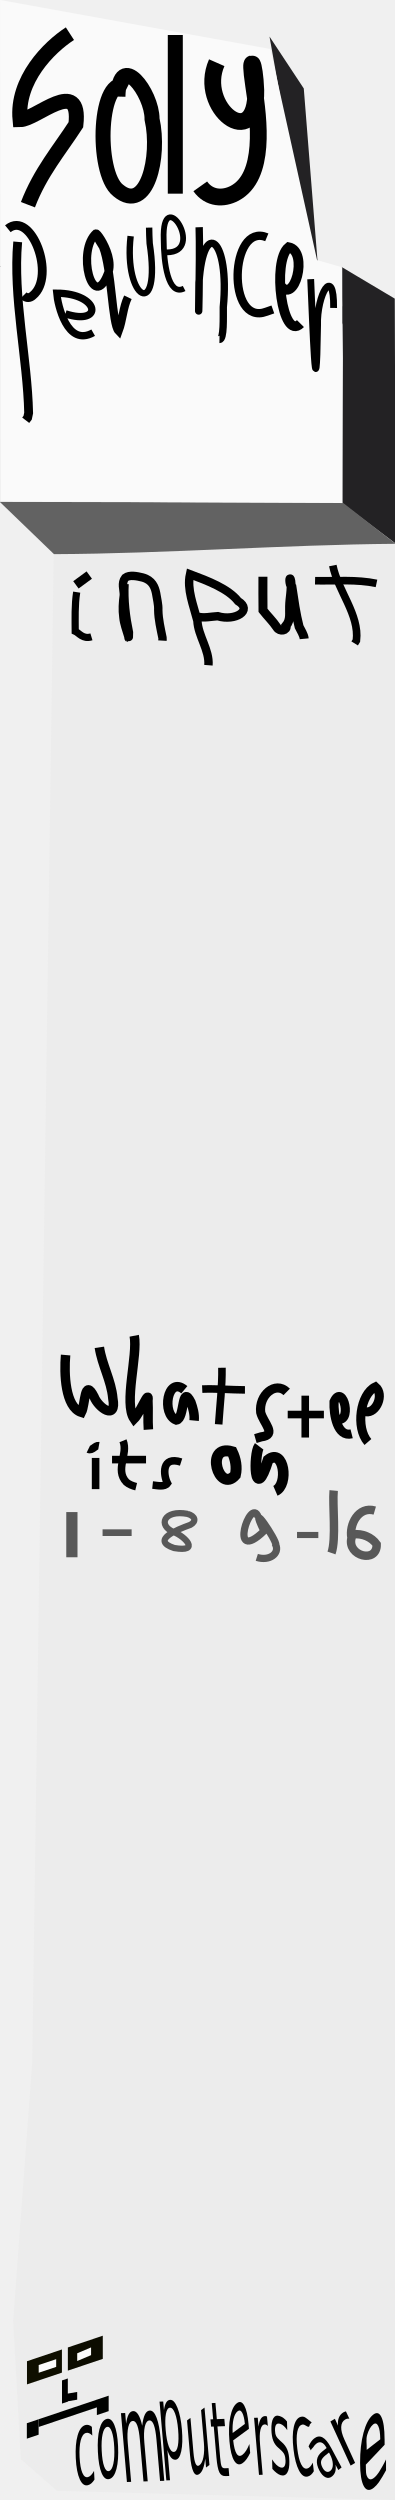
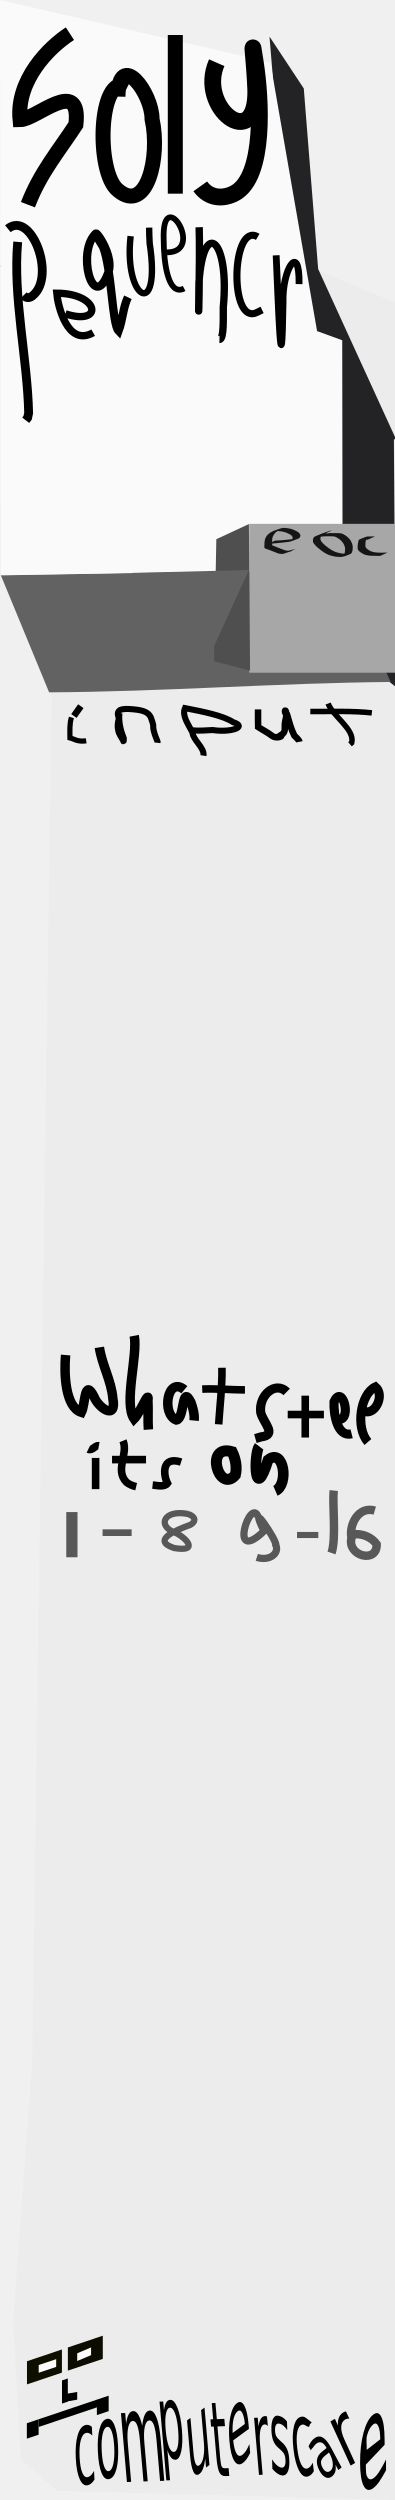
<svg xmlns="http://www.w3.org/2000/svg" width="60" height="380" viewBox="0 0 15.875 100.542" version="1.1" id="svg8" style="enable-background:new">
  <defs id="defs2" />
  <g id="layer1" transform="translate(0,-196.4583)" style="display:none">
    <path style="opacity:1;vector-effect:none;fill:#f0f0f0;fill-opacity:1;fill-rule:evenodd;stroke:none;stroke-width:0.486;stroke-linecap:butt;stroke-linejoin:round;stroke-miterlimit:4;stroke-dasharray:none;stroke-dashoffset:0;stroke-opacity:1;paint-order:normal" d="M 0,196.458 H 23.812 V 297 H 0 Z" id="rect817" />
    <text xml:space="preserve" style="font-style:normal;font-weight:normal;font-size:10.583px;line-height:1.25;font-family:sans-serif;letter-spacing:0px;word-spacing:0px;fill:#000000;fill-opacity:1;stroke:none;stroke-width:0.265" x="8.215" y="295.577" id="text1490" transform="rotate(1.446883)">
      <tspan id="tspan1488" x="8.215" y="295.577" style="font-style:normal;font-variant:normal;font-weight:normal;font-stretch:normal;font-size:2.822px;font-family:sans-serif;-inkscape-font-specification:'sans-serif, Normal';font-variant-ligatures:normal;font-variant-caps:normal;font-variant-numeric:normal;font-feature-settings:normal;text-align:start;writing-mode:lr-tb;text-anchor:start;stroke-width:0.265">computerscare</tspan>
    </text>
    <text transform="rotate(-5.998983)" id="text1494" y="288.031" x="-28.71" style="font-style:normal;font-weight:normal;font-size:10.583px;line-height:1.25;font-family:sans-serif;letter-spacing:0px;word-spacing:0px;fill:#000000;fill-opacity:1;stroke:none;stroke-width:0.265" xml:space="preserve">
      <tspan style="font-style:normal;font-variant:normal;font-weight:normal;font-stretch:normal;font-size:2.822px;font-family:sans-serif;-inkscape-font-specification:'sans-serif, Normal';font-variant-ligatures:normal;font-variant-caps:normal;font-variant-numeric:normal;font-feature-settings:normal;text-align:start;writing-mode:lr-tb;text-anchor:start;stroke-width:0.265" y="288.031" x="-28.71" id="tspan1492">trg</tspan>
    </text>
    <text xml:space="preserve" style="font-style:normal;font-weight:normal;font-size:10.583px;line-height:1.25;font-family:sans-serif;letter-spacing:0px;word-spacing:0px;fill:#000000;fill-opacity:1;stroke:none;stroke-width:0.265" x="20.712" y="288.872" id="text1498" transform="rotate(1.971473)">
      <tspan id="tspan1496" x="20.712" y="288.872" style="font-style:normal;font-variant:normal;font-weight:normal;font-stretch:normal;font-size:2.822px;font-family:sans-serif;-inkscape-font-specification:'sans-serif, Normal';font-variant-ligatures:normal;font-variant-caps:normal;font-variant-numeric:normal;font-feature-settings:normal;text-align:start;writing-mode:lr-tb;text-anchor:start;stroke-width:0.265">in</tspan>
    </text>
    <text transform="rotate(0.4974611)" id="text1521" y="289.162" x="20.315" style="font-style:normal;font-weight:normal;font-size:10.583px;line-height:1.25;font-family:sans-serif;letter-spacing:0px;word-spacing:0px;fill:#000000;fill-opacity:1;stroke:none;stroke-width:0.265" xml:space="preserve">
      <tspan style="font-style:normal;font-variant:normal;font-weight:normal;font-stretch:normal;font-size:3.175px;font-family:sans-serif;-inkscape-font-specification:'sans-serif, Normal';font-variant-ligatures:normal;font-variant-caps:normal;font-variant-numeric:normal;font-feature-settings:normal;text-align:start;writing-mode:lr-tb;text-anchor:start;stroke-width:0.265" y="289.162" x="20.315" id="tspan1519">clr</tspan>
    </text>
    <text transform="matrix(1.013934,-0.02825079,0.06854811,0.9843481,0,0)" id="text1645" y="204.612" x="-10.296" style="font-style:normal;font-weight:normal;font-size:10.747px;line-height:1.25;font-family:sans-serif;letter-spacing:0px;word-spacing:0px;fill:#000000;fill-opacity:1;stroke:none;stroke-width:0.269" xml:space="preserve">
      <tspan style="font-style:normal;font-variant:normal;font-weight:normal;font-stretch:normal;font-size:5.015px;font-family:sans-serif;-inkscape-font-specification:'sans-serif, Normal';font-variant-ligatures:normal;font-variant-caps:normal;font-variant-numeric:normal;font-feature-settings:normal;text-align:start;writing-mode:lr-tb;text-anchor:start;stroke-width:0.269" y="204.612" x="-10.296" id="tspan1643">debug</tspan>
    </text>
  </g>
  <g id="layer3" />
  <g style="display:inline" transform="translate(0,-196.4583)" id="g1669">
    <path id="path1647" d="m 8.879,205.723 -7.386,-7.678 0.739,15.653 -0.937,65.715 -0.766,10.381 0.309,5.569 1.454,1.271 13.594,0.371 0.012,-88.381 z" style="opacity:1;vector-effect:none;fill:#ececec;fill-opacity:1;fill-rule:evenodd;stroke:none;stroke-width:0.263;stroke-linecap:butt;stroke-linejoin:round;stroke-miterlimit:4;stroke-dasharray:none;stroke-dashoffset:0;stroke-opacity:1;paint-order:normal" />
    <g aria-label="computerscare" transform="matrix(0.579664,-0.0209809,0.1282795,1.487039,-39.63278,-143.1068)" style="font-style:normal;font-weight:normal;font-size:10.583px;line-height:1.25;font-family:sans-serif;letter-spacing:0px;word-spacing:0px;fill:#000000;fill-opacity:1;stroke:none;stroke-width:0.265" id="text1651">
      <path d="m 9.656,294.118 -0.022,0.237 q -0.103,-0.049 -0.21,-0.067 -0.106,-0.02 -0.217,-0.009 -0.249,0.024 -0.401,0.194 -0.152,0.169 -0.179,0.451 -0.027,0.283 0.096,0.427 0.123,0.143 0.372,0.119 0.111,-0.011 0.222,-0.05 0.113,-0.041 0.227,-0.11 l -0.022,0.234 q -0.112,0.06 -0.23,0.096 -0.116,0.036 -0.246,0.048 -0.352,0.034 -0.538,-0.166 -0.186,-0.199 -0.151,-0.572 0.036,-0.378 0.265,-0.614 0.23,-0.236 0.595,-0.271 0.118,-0.011 0.228,0.003 0.11,0.013 0.211,0.051 z" style="font-style:normal;font-variant:normal;font-weight:normal;font-stretch:normal;font-size:2.822px;font-family:sans-serif;-inkscape-font-specification:'sans-serif, Normal';font-variant-ligatures:normal;font-variant-caps:normal;font-variant-numeric:normal;font-feature-settings:normal;text-align:start;writing-mode:lr-tb;text-anchor:start;stroke-width:0.265" id="path1701" />
      <path d="m 10.696,294.137 q -0.206,0.02 -0.341,0.191 -0.135,0.17 -0.161,0.447 -0.026,0.277 0.077,0.426 0.105,0.147 0.312,0.127 0.204,-0.019 0.339,-0.191 0.135,-0.171 0.161,-0.447 0.026,-0.274 -0.078,-0.423 -0.104,-0.15 -0.309,-0.13 z m 0.02,-0.215 q 0.334,-0.032 0.504,0.165 0.17,0.197 0.134,0.577 -0.036,0.379 -0.247,0.614 -0.211,0.233 -0.545,0.265 -0.335,0.032 -0.505,-0.165 -0.169,-0.198 -0.133,-0.577 0.036,-0.38 0.246,-0.613 0.211,-0.233 0.546,-0.265 z" style="font-style:normal;font-variant:normal;font-weight:normal;font-stretch:normal;font-size:2.822px;font-family:sans-serif;-inkscape-font-specification:'sans-serif, Normal';font-variant-ligatures:normal;font-variant-caps:normal;font-variant-numeric:normal;font-feature-settings:normal;text-align:start;writing-mode:lr-tb;text-anchor:start;stroke-width:0.265" id="path1703" />
      <path d="m 13.144,294.139 q 0.109,-0.206 0.261,-0.304 0.152,-0.098 0.358,-0.098 0.277,3.4e-4 0.428,0.205 0.151,0.203 0.151,0.579 l 0.001,1.124 -0.293,-3.3e-4 -0.001,-1.114 q -3.15e-4,-0.268 -0.091,-0.397 -0.09,-0.13 -0.276,-0.13 -0.227,-2.7e-4 -0.358,0.157 -0.131,0.158 -0.131,0.43 l 0.001,1.052 -0.293,-3.4e-4 -0.001,-1.114 q -3.17e-4,-0.269 -0.091,-0.397 -0.09,-0.13 -0.279,-0.13 -0.223,-2.8e-4 -0.355,0.159 -0.131,0.158 -0.131,0.429 l 0.001,1.052 -0.293,-3.3e-4 -0.002,-1.862 0.293,3.4e-4 3.42e-4,0.289 q 0.1,-0.171 0.239,-0.252 0.139,-0.081 0.331,-0.081 0.193,2.3e-4 0.328,0.103 0.136,0.103 0.202,0.299 z" style="font-style:normal;font-variant:normal;font-weight:normal;font-stretch:normal;font-size:2.822px;font-family:sans-serif;-inkscape-font-specification:'sans-serif, Normal';font-variant-ligatures:normal;font-variant-caps:normal;font-variant-numeric:normal;font-feature-settings:normal;text-align:start;writing-mode:lr-tb;text-anchor:start;stroke-width:0.312" id="path1705" />
      <path d="m 14.743,294.817 v 0.819 h -0.255 v -2.13 h 0.255 v 0.234 q 0.08,-0.138 0.201,-0.204 0.123,-0.068 0.292,-0.068 0.281,0 0.456,0.223 0.176,0.223 0.176,0.587 0,0.364 -0.176,0.587 -0.175,0.223 -0.456,0.223 -0.169,0 -0.292,-0.066 -0.121,-0.068 -0.201,-0.205 z m 0.863,-0.539 q 0,-0.28 -0.116,-0.438 -0.114,-0.16 -0.316,-0.16 -0.201,0 -0.317,0.16 -0.114,0.158 -0.114,0.438 0,0.28 0.114,0.44 0.116,0.158 0.317,0.158 0.201,0 0.316,-0.158 0.116,-0.16 0.116,-0.44 z" style="font-style:normal;font-variant:normal;font-weight:normal;font-stretch:normal;font-size:2.822px;font-family:sans-serif;-inkscape-font-specification:'sans-serif, Normal';font-variant-ligatures:normal;font-variant-caps:normal;font-variant-numeric:normal;font-feature-settings:normal;text-align:start;writing-mode:lr-tb;text-anchor:start;stroke-width:0.265" id="path1707" />
      <path d="m 16.277,294.98 -1.52e-4,-0.94 0.252,-0.065 1.5e-4,0.931 q 3.6e-5,0.221 0.085,0.31 0.085,0.088 0.255,0.044 0.204,-0.052 0.322,-0.214 0.119,-0.162 0.119,-0.39 l -1.43e-4,-0.881 0.252,-0.065 2.51e-4,1.553 -0.252,0.065 -3.9e-5,-0.239 q -0.092,0.165 -0.214,0.265 -0.12,0.099 -0.281,0.14 -0.264,0.068 -0.401,-0.064 -0.137,-0.131 -0.137,-0.452 z" style="font-style:normal;font-variant:normal;font-weight:normal;font-stretch:normal;font-size:2.822px;font-family:sans-serif;-inkscape-font-specification:'sans-serif, Normal';font-variant-ligatures:normal;font-variant-caps:normal;font-variant-numeric:normal;font-feature-settings:normal;text-align:start;writing-mode:lr-tb;text-anchor:start;stroke-width:0.265" id="path1709" />
      <path d="m 18.345,293.596 v 0.438 h 0.522 v 0.197 h -0.522 v 0.838 q 0,0.189 0.051,0.243 0.052,0.054 0.211,0.054 h 0.26 v 0.212 H 18.607 q -0.294,0 -0.405,-0.109 -0.112,-0.11 -0.112,-0.4 V 294.231 H 17.904 v -0.197 h 0.186 v -0.438 z" style="font-style:normal;font-variant:normal;font-weight:normal;font-stretch:normal;font-size:2.822px;font-family:sans-serif;-inkscape-font-specification:'sans-serif, Normal';font-variant-ligatures:normal;font-variant-caps:normal;font-variant-numeric:normal;font-feature-settings:normal;text-align:start;writing-mode:lr-tb;text-anchor:start;stroke-width:0.265" id="path1711" />
      <path d="m 20.508,294.201 2.1e-5,0.125 -1.158,0.297 q 0.016,0.259 0.156,0.362 0.141,0.101 0.392,0.037 0.145,-0.038 0.281,-0.108 0.137,-0.071 0.271,-0.178 l 4e-5,0.241 q -0.136,0.093 -0.278,0.16 -0.142,0.067 -0.289,0.104 -0.367,0.094 -0.582,-0.067 -0.214,-0.162 -0.214,-0.531 -6.1e-5,-0.381 0.203,-0.657 0.204,-0.277 0.549,-0.365 0.309,-0.079 0.489,0.077 0.181,0.155 0.181,0.502 z m -0.252,-0.01 q -0.003,-0.209 -0.116,-0.304 -0.112,-0.096 -0.299,-0.048 -0.211,0.054 -0.338,0.207 -0.126,0.153 -0.145,0.377 z" style="font-style:normal;font-variant:normal;font-weight:normal;font-stretch:normal;font-size:2.822px;font-family:sans-serif;-inkscape-font-specification:'sans-serif, Normal';font-variant-ligatures:normal;font-variant-caps:normal;font-variant-numeric:normal;font-feature-settings:normal;text-align:start;writing-mode:lr-tb;text-anchor:start;stroke-width:0.265" id="path1713" />
      <path d="m 21.833,294.271 q -0.043,-0.025 -0.094,-0.036 -0.05,-0.012 -0.11,-0.012 -0.215,0 -0.331,0.141 -0.114,0.139 -0.114,0.401 v 0.813 h -0.255 v -1.543 h 0.255 v 0.24 q 0.08,-0.141 0.208,-0.208 0.128,-0.069 0.311,-0.069 0.026,0 0.058,0.004 0.032,0.003 0.07,0.01 z" style="font-style:normal;font-variant:normal;font-weight:normal;font-stretch:normal;font-size:2.822px;font-family:sans-serif;-inkscape-font-specification:'sans-serif, Normal';font-variant-ligatures:normal;font-variant-caps:normal;font-variant-numeric:normal;font-feature-settings:normal;text-align:start;writing-mode:lr-tb;text-anchor:start;stroke-width:0.265" id="path1715" />
      <path d="m 23.185,294.163 -0.035,0.237 q -0.098,-0.07 -0.209,-0.114 -0.111,-0.044 -0.233,-0.062 -0.187,-0.028 -0.289,0.016 -0.101,0.044 -0.118,0.158 -0.013,0.087 0.047,0.148 0.06,0.059 0.255,0.134 l 0.083,0.032 q 0.259,0.097 0.355,0.218 0.098,0.12 0.07,0.307 -0.031,0.213 -0.219,0.312 -0.186,0.099 -0.48,0.056 -0.123,-0.018 -0.253,-0.062 -0.129,-0.043 -0.269,-0.112 l 0.038,-0.259 q 0.128,0.093 0.258,0.149 0.13,0.055 0.262,0.075 0.177,0.026 0.281,-0.02 0.104,-0.047 0.121,-0.158 0.015,-0.102 -0.046,-0.167 -0.06,-0.065 -0.286,-0.149 l -0.084,-0.033 q -0.226,-0.083 -0.315,-0.199 -0.089,-0.117 -0.063,-0.295 0.032,-0.215 0.202,-0.31 0.17,-0.095 0.451,-0.053 0.139,0.02 0.259,0.059 0.12,0.038 0.217,0.095 z" style="font-style:normal;font-variant:normal;font-weight:normal;font-stretch:normal;font-size:2.822px;font-family:sans-serif;-inkscape-font-specification:'sans-serif, Normal';font-variant-ligatures:normal;font-variant-caps:normal;font-variant-numeric:normal;font-feature-settings:normal;text-align:start;writing-mode:lr-tb;text-anchor:start;stroke-width:0.265" id="path1717" />
      <path d="m 24.749,294.265 c -0.086,0.16 -0.311,-0.032 -0.546,0.002 -0.164,0.014 -0.287,0.076 -0.369,0.188 -0.082,0.111 -0.115,0.26 -0.1,0.448 0.016,0.188 0.073,0.33 0.172,0.427 0.099,0.096 0.231,0.137 0.395,0.124 0.073,-0.006 0.145,-0.022 0.215,-0.047 0.071,-0.026 0.14,-0.062 0.208,-0.107 l 0.019,0.233 c -0.068,0.039 -0.139,0.07 -0.214,0.092 -0.074,0.023 -0.153,0.038 -0.238,0.045 -0.232,0.019 -0.422,-0.038 -0.57,-0.173 -0.148,-0.134 -0.233,-0.325 -0.253,-0.572 -0.021,-0.251 0.032,-0.454 0.157,-0.609 0.126,-0.155 0.309,-0.243 0.549,-0.263 0.078,-0.007 0.154,-0.005 0.23,0.006 0.075,0.009 0.412,0.131 0.484,0.157 z" style="font-style:normal;font-variant:normal;font-weight:normal;font-stretch:normal;font-size:2.822px;font-family:sans-serif;-inkscape-font-specification:'sans-serif, Normal';font-variant-ligatures:normal;font-variant-caps:normal;font-variant-numeric:normal;font-feature-settings:normal;text-align:start;writing-mode:lr-tb;text-anchor:start;stroke-width:0.265" id="path1719" />
      <path d="m 25.665,295.109 c -0.194,0.054 -0.312,0.106 -0.354,0.156 -0.042,0.05 -0.024,0.11 0.055,0.18 0.063,0.056 0.141,0.093 0.234,0.11 0.093,0.017 0.188,0.012 0.285,-0.015 0.133,-0.037 0.205,-0.098 0.216,-0.181 0.011,-0.085 -0.041,-0.178 -0.157,-0.281 l -0.039,-0.035 z m 0.406,-0.198 0.615,0.547 -0.24,0.067 -0.164,-0.145 c 0.011,0.073 -0.009,0.136 -0.06,0.186 -0.051,0.05 -0.136,0.092 -0.254,0.125 -0.15,0.042 -0.3,0.048 -0.45,0.017 -0.15,-0.031 -0.277,-0.092 -0.381,-0.185 -0.121,-0.108 -0.158,-0.204 -0.11,-0.29 0.049,-0.086 0.183,-0.159 0.401,-0.219 l 0.337,-0.094 -0.017,-0.015 c -0.081,-0.072 -0.181,-0.118 -0.298,-0.137 -0.117,-0.02 -0.241,-0.011 -0.373,0.025 -0.083,0.024 -0.158,0.052 -0.222,0.088 -0.065,0.035 -0.149,0.041 -0.192,0.088 l -0.134,-0.111 c 0.063,-0.047 0.13,-0.087 0.2,-0.121 0.07,-0.035 0.144,-0.062 0.222,-0.084 0.212,-0.059 0.41,-0.067 0.595,-0.024 0.185,0.043 0.36,0.137 0.524,0.283 z" style="font-style:normal;font-variant:normal;font-weight:normal;font-stretch:normal;font-size:2.822px;font-family:sans-serif;-inkscape-font-specification:'sans-serif, Normal';font-variant-ligatures:normal;font-variant-caps:normal;font-variant-numeric:normal;font-feature-settings:normal;text-align:start;writing-mode:lr-tb;text-anchor:start;stroke-width:0.233" id="path1721" />
      <path d="m 27.515,294.153 q -0.073,-0.008 -0.146,-0.003 -0.072,0.003 -0.15,0.02 -0.274,0.057 -0.318,0.198 -0.043,0.139 0.149,0.344 l 0.598,0.637 -0.326,0.068 -1.136,-1.209 0.326,-0.068 0.176,0.188 q -0.002,-0.131 0.112,-0.218 0.113,-0.088 0.346,-0.137 0.033,-0.007 0.077,-0.012 0.043,-0.006 0.097,-0.011 z" style="font-style:normal;font-variant:normal;font-weight:normal;font-stretch:normal;font-size:2.822px;font-family:sans-serif;-inkscape-font-specification:'sans-serif, Normal';font-variant-ligatures:normal;font-variant-caps:normal;font-variant-numeric:normal;font-feature-settings:normal;text-align:start;writing-mode:lr-tb;text-anchor:start;stroke-width:0.289" id="path1723" />
      <path d="m 29.83,294.737 -0.033,0.152 -1.418,0.517 c -0.032,0.209 -0.062,0.259 0.033,0.337 0.096,0.077 0.251,0.085 0.464,0.024 0.124,-0.035 0.246,-0.084 0.368,-0.146 0.123,-0.063 0.436,-0.245 0.563,-0.336 l -0.063,0.293 c -0.125,0.08 -0.44,0.255 -0.567,0.315 -0.127,0.059 -0.252,0.107 -0.377,0.142 -0.312,0.089 -0.541,0.073 -0.687,-0.05 -0.144,-0.123 -0.184,-0.334 -0.12,-0.633 0.066,-0.309 0.205,-0.578 0.416,-0.808 0.213,-0.232 0.466,-0.389 0.76,-0.473 0.263,-0.075 0.454,-0.053 0.571,0.067 0.119,0.119 0.148,0.319 0.088,0.599 z m -0.302,9.4e-4 c 0.034,-0.169 0.014,-0.29 -0.062,-0.363 -0.074,-0.074 -0.19,-0.088 -0.349,-0.043 -0.179,0.052 -0.334,0.141 -0.463,0.27 -0.128,0.128 -0.073,0.225 -0.127,0.407 z" style="font-style:normal;font-variant:normal;font-weight:normal;font-stretch:normal;font-size:2.822px;font-family:sans-serif;-inkscape-font-specification:'sans-serif, Normal';font-variant-ligatures:normal;font-variant-caps:normal;font-variant-numeric:normal;font-feature-settings:normal;text-align:start;writing-mode:lr-tb;text-anchor:start;stroke-width:0.319" id="path1725" />
    </g>
    <g id="g9547" transform="matrix(0.08836158,-0.05917659,0,0.2331169,0.1167411,292.0596)">
      <g style="display:inline" id="layer4" />
      <path id="rect5872" d="M 10.961,0.034 26.865,2.043 V 6.038 L 10.961,4.03 Z" style="opacity:1;fill:#0f0f00;fill-opacity:1;stroke:#000000;stroke-width:0;stroke-miterlimit:4;stroke-dasharray:none;stroke-opacity:1" />
      <path id="rect5874" d="m 16.294,2.046 7.952,1.004 v 1.332 l -7.952,-1.004 z" style="opacity:1;fill:#ffffff;fill-opacity:0.986;stroke:#000000;stroke-width:0;stroke-miterlimit:4;stroke-dasharray:none;stroke-opacity:1" />
      <path id="rect5878" d="M 45.462,4.391 29.562,2.383 v 3.996 l 15.9,2.008 z" style="opacity:1;fill:#0c0c00;fill-opacity:1;stroke:#000000;stroke-width:0;stroke-miterlimit:4;stroke-dasharray:none;stroke-opacity:1" />
      <path id="rect5880" d="M 40.129,5.057 33.818,4.469 v 1.332 l 6.311,0.588 z" style="opacity:1;fill:#ffffff;fill-opacity:0.986;stroke:#000000;stroke-width:0;stroke-miterlimit:4;stroke-dasharray:none;stroke-opacity:1" />
      <path id="rect5882" d="m 26.897,7.391 2.651,0.335 v 3.996 l -2.651,-0.335 z" style="opacity:1;fill:#000000;fill-opacity:1;stroke:#000000;stroke-width:0;stroke-miterlimit:4;stroke-dasharray:none;stroke-opacity:1" />
      <path id="rect5884" d="m 28.675,10.168 5.133,0.969 v 1.332 L 28.675,11.5 Z" style="opacity:1;fill:#000000;fill-opacity:1;stroke:#000000;stroke-width:0;stroke-miterlimit:4;stroke-dasharray:none;stroke-opacity:1" />
      <path id="rect5886" d="m 10.896,10.714 5.366,0.678 v 2.664 l -5.366,-0.678 z" style="opacity:1;fill:#000200;fill-opacity:1;stroke:#000000;stroke-width:0;stroke-miterlimit:4;stroke-dasharray:none;stroke-opacity:1" />
      <path id="rect5888" d="m 42.769,14.739 5.366,0.678 v 2.664 l -5.366,-0.678 z" style="opacity:1;fill:#000200;fill-opacity:1;stroke:#000000;stroke-width:0;stroke-miterlimit:4;stroke-dasharray:none;stroke-opacity:1" />
      <path id="rect5890" d="m 16.262,11.392 26.571,3.356 v 1.332 L 16.262,12.723 Z" style="opacity:1;fill:#000200;fill-opacity:1;stroke:#000000;stroke-width:0;stroke-miterlimit:4;stroke-dasharray:none;stroke-opacity:1" />
    </g>
-     <path style="fill:#232224;fill-opacity:1;stroke:none;stroke-width:0.454;stroke-linecap:butt;stroke-linejoin:round;stroke-miterlimit:4;stroke-dasharray:none;stroke-opacity:1" d="m 15.876,208.468 -2.141,-1.275 0.057,3.669 -0.039,5.833 2.158,1.624 z" id="path890" />
-     <path style="fill:#626262;fill-opacity:1;stroke:none;stroke-width:0.533;stroke-linecap:butt;stroke-linejoin:round;stroke-miterlimit:4;stroke-dasharray:none;stroke-opacity:1" d="m 2.173,218.746 -2.182,-2.104 13.794,0.031 2.126,1.655 c -4.541,0.038 -9.197,0.396 -13.739,0.417 z" id="path892" />
+     <path style="fill:#232224;fill-opacity:1;stroke:none;stroke-width:0.471;stroke-linecap:butt;stroke-linejoin:round;stroke-miterlimit:4;stroke-dasharray:none;stroke-opacity:1" d="m 15.84,214.025 -2.304,-1.275 0.061,3.669 -0.042,5.833 2.355,1.823 z" id="path890" />
+     <path style="fill:#626262;fill-opacity:1;stroke:none;stroke-width:0.533;stroke-linecap:butt;stroke-linejoin:round;stroke-miterlimit:4;stroke-dasharray:none;stroke-opacity:1" d="m 1.975,224.302 -1.948,-4.723 c 6.045,-0.056 10.074,-0.266 13.654,-0.015 l 2.032,4.321 c -4.541,0.038 -9.197,0.396 -13.739,0.417 z" id="path892" />
    <path id="path873" d="m 1.109,206.113 1.007,-0.079 4.856,0.676 -1.382,1.898 -5.585,-1.422 z" style="fill:#626262;fill-opacity:1;stroke:none;stroke-width:0.533;stroke-linecap:butt;stroke-linejoin:round;stroke-miterlimit:4;stroke-dasharray:none;stroke-opacity:1" />
-     <path id="path875" d="m 12.217,200.016 -1.379,-2.088 2.256,12.637 0.908,-1.45 -1.207,-1.839 z" style="fill:#232224;fill-opacity:1;stroke:none;stroke-width:0.454;stroke-linecap:butt;stroke-linejoin:round;stroke-miterlimit:4;stroke-dasharray:none;stroke-opacity:1" />
-     <path style="fill:#fafafa;fill-opacity:1;stroke:none;stroke-width:0.408;stroke-linejoin:round;stroke-miterlimit:4;stroke-dasharray:none;stroke-opacity:1" d="m 13.777,216.689 -13.742,-0.066 -0.033,-20.165 10.87,1.972 1.88,8.49 1.011,0.29 z" id="rect888" />
+     <path id="path875" d="m 12.217,200.016 -1.379,-2.088 1.429,17.168 3.653,-0.987 -3.125,-6.833 z" style="fill:#232224;fill-opacity:1;stroke:none;stroke-width:0.454;stroke-linecap:butt;stroke-linejoin:round;stroke-miterlimit:4;stroke-dasharray:none;stroke-opacity:1" />
+     <path style="fill:#fafafa;fill-opacity:1;stroke:none;stroke-width:0.46;stroke-linejoin:round;stroke-miterlimit:4;stroke-dasharray:none;stroke-opacity:1" d="m 13.777,219.355 -13.742,0.243 -0.033,-23.14 10.87,2.51 1.88,10.806 1.011,0.369 z" id="rect888" />
    <path style="fill:none;stroke:#000000;stroke-width:0.604;stroke-linecap:butt;stroke-linejoin:miter;stroke-miterlimit:4;stroke-dasharray:none;stroke-opacity:1" d="m 2.812,197.813 c -0.846,0.546 -2.158,1.865 -2.006,3.458 0.655,-0.004 2.468,-1.787 2.246,0.203 -0.666,1.028 -1.433,1.921 -1.929,3.217" id="path1627" />
    <path style="fill:none;stroke:#000000;stroke-width:0.604;stroke-linecap:butt;stroke-linejoin:miter;stroke-miterlimit:4;stroke-dasharray:none;stroke-opacity:1" d="m 5.134,199.937 c -1.176,-0.587 -1.307,3.469 -0.378,4.182 1.148,0.956 1.699,-1.345 1.359,-2.87 0.006,-1.061 -1.325,-2.815 -1.373,-0.906" id="path1629" />
    <path style="fill:none;stroke:#000000;stroke-width:0.604;stroke-linecap:butt;stroke-linejoin:miter;stroke-miterlimit:4;stroke-dasharray:none;stroke-opacity:1" d="m 7.05,197.865 c 0,2.127 0,4.254 0,6.381" id="path1631" />
-     <path style="fill:none;stroke:#000000;stroke-width:0.676;stroke-linecap:butt;stroke-linejoin:miter;stroke-miterlimit:4;stroke-dasharray:none;stroke-opacity:1" d="m 8.716,198.98 c -0.797,1.809 1.618,3.675 1.571,1.106 -0.043,-1.179 -0.291,-1.55 -0.088,-0.204 0.227,1.452 0.487,3.687 -0.764,4.35 -0.45,0.237 -1.021,0.227 -1.381,-0.279" id="path1633" />
+     <path style="fill:none;stroke:#000000;stroke-width:0.676;stroke-linecap:butt;stroke-linejoin:miter;stroke-miterlimit:4;stroke-dasharray:none;stroke-opacity:1" d="m 8.716,198.98 c -0.797,1.809 1.618,3.675 1.571,1.106 -0.043,-1.179 -0.225,-2.476 -0.022,-1.13 0.227,1.452 0.421,4.613 -0.83,5.276 -0.45,0.237 -1.021,0.227 -1.381,-0.279" id="path1633" />
    <path style="fill:none;stroke:#000000;stroke-width:0.355px;stroke-linecap:butt;stroke-linejoin:miter;stroke-opacity:1" d="m 0.712,206.186 c -0.198,2.211 0.393,4.706 0.44,6.88 l -0.04,0.192 -0.078,0.102" id="path1635" />
    <path style="fill:none;stroke:#000000;stroke-width:0.355px;stroke-linecap:butt;stroke-linejoin:miter;stroke-opacity:1" d="m 0.316,205.658 c 0.935,-0.762 1.953,1.904 1.006,2.684 -0.117,0.111 -0.262,0.118 -0.379,9e-5" id="path1637" />
    <path style="fill:none;stroke:#000000;stroke-width:0.296px;stroke-linecap:butt;stroke-linejoin:miter;stroke-opacity:1" d="m 2.63,209.08 c 1.542,0.498 1.39,-0.823 -0.348,-0.83 0.038,0.464 0.419,2.181 1.465,1.588" id="path1639" />
    <path style="fill:none;stroke:#000000;stroke-width:0.333px;stroke-linecap:butt;stroke-linejoin:miter;stroke-opacity:1" d="m 3.882,205.825 c -0.826,0.696 -0.15,3.242 0.456,1.642 0.381,-0.876 -1.066,-2.448 -0.194,-1.082 0.357,0.914 0.359,3.109 0.626,3.384 0.16,-0.427 0.181,-0.956 0.374,-1.355" id="path1641" />
    <path style="fill:none;stroke:#000000;stroke-width:0.257;stroke-linecap:butt;stroke-linejoin:miter;stroke-miterlimit:4;stroke-dasharray:none;stroke-opacity:1" d="m 5.254,205.955 c -0.294,2.567 1.24,3.411 0.765,0.289 l -0.015,-0.317 -0.006,-0.315" id="path1643" />
    <path style="fill:none;stroke:#000000;stroke-width:0.232;stroke-linecap:butt;stroke-linejoin:miter;stroke-miterlimit:4;stroke-dasharray:none;stroke-opacity:1" d="m 6.711,206.608 c 1.583,6.4e-4 -0.215,-2.802 -0.128,-0.511 -8.09e-5,0.911 0.173,2.297 0.822,1.963" id="path1645" />
    <path style="fill:none;stroke:#000000;stroke-width:0.296;stroke-linecap:butt;stroke-linejoin:miter;stroke-miterlimit:4;stroke-dasharray:none;stroke-opacity:1" d="m 8.01,205.596 c 0.043,1.187 -0.055,5.37 -0.008,2.228 0.18,-2.659 1.24,-1.722 0.978,0.985 -0.006,0.402 0.036,1.304 -0.154,1.301" id="path1648" />
-     <path style="fill:none;stroke:#000000;stroke-width:0.336;stroke-linecap:butt;stroke-linejoin:miter;stroke-miterlimit:4;stroke-dasharray:none;stroke-opacity:1" d="m 10.73,206.002 c -1.493,-0.617 -1.627,3.604 -0.016,2.992 l 0.259,-0.091" id="path1650" />
-     <path style="fill:none;stroke:#000000;stroke-width:0.397px;stroke-linecap:butt;stroke-linejoin:miter;stroke-opacity:1" d="m 11.252,207.896 c 0.577,0.911 1.176,-1.337 0.356,-1.494 -0.684,0.564 -0.251,3.802 0.475,3.07" id="path1654" />
-     <path style="fill:none;stroke:#000000;stroke-width:0.275;stroke-linecap:butt;stroke-linejoin:miter;stroke-miterlimit:4;stroke-dasharray:none;stroke-opacity:1" d="m 12.495,207.685 c 0.082,1.777 0.217,5.945 0.277,1.86 -0.038,-1.233 0.666,-2.463 0.645,-0.702" id="path1656" />
-     <path style="fill:none;stroke:#000000;stroke-width:0.289px;stroke-linecap:butt;stroke-linejoin:miter;stroke-opacity:1" d="m 3.084,220.272 c -0.081,0.525 -0.061,1.05 -0.059,1.575 0.156,0.068 0.304,0.328 0.652,0.223" id="path878" />
-     <path style="fill:none;stroke:#000000;stroke-width:0.666px;stroke-linecap:butt;stroke-linejoin:miter;stroke-opacity:1" d="m 3.429,219.93 c -0.072,-0.098 -0.144,-0.197 -0.216,-0.295" id="path880" />
-     <path style="fill:none;stroke:#000000;stroke-width:0.339px;stroke-linecap:butt;stroke-linejoin:miter;stroke-opacity:1" d="m 5.008,219.943 c -0.036,0.653 0.044,1.307 0.178,1.955 0.005,0.073 -0.01,0.35 -0.027,0.147 -0.073,-0.253 -0.174,-0.504 -0.196,-0.761 -0.043,-0.297 -0.022,-0.596 0.018,-0.892 0.004,-0.23 -0.112,-0.478 0.055,-0.696 0.169,-0.134 0.48,-0.066 0.692,-0.015 0.401,0.104 0.5,0.394 0.549,0.629 0.033,0.229 0.099,0.455 0.088,0.685 0.006,0.377 0.097,0.751 0.172,1.125 0.008,0.034 -0.004,0.068 -0.006,0.102" id="path882" />
-     <path style="fill:none;stroke:#000000;stroke-width:0.339px;stroke-linecap:butt;stroke-linejoin:miter;stroke-opacity:1" d="m 8.383,223.212 c 0.048,-0.61 -0.417,-1.181 -0.444,-1.79 -0.156,-0.615 -0.431,-1.265 -0.297,-1.87 0.729,0.273 1.539,0.582 1.931,1.081 0.611,0.374 -0.113,0.819 -0.818,0.606 -0.267,0.015 -0.544,0.087 -0.807,0.018" id="path884" />
-     <path style="fill:none;stroke:#000000;stroke-width:0.362px;stroke-linecap:butt;stroke-linejoin:miter;stroke-opacity:1" d="m 10.574,219.653 c 0.002,0.451 -0.005,0.901 0.003,1.352 0.18,0.23 0.404,0.447 0.559,0.682 0.112,0.19 0.426,0.124 0.368,-0.066 0.196,-0.237 0.131,-0.513 0.143,-0.772 0.004,-0.342 0.097,-0.683 0.047,-1.027 -0.049,-0.267 -0.072,0.159 0.047,0.248 0.08,0.532 0.153,1.066 0.288,1.594 0.075,0.16 0.189,0.316 0.205,0.484" id="path886" />
-     <path style="fill:none;stroke:#000000;stroke-width:0.307px;stroke-linecap:butt;stroke-linejoin:miter;stroke-opacity:1" d="m 13.385,219.202 c 0.203,1.019 1.074,1.974 0.949,3.018 l -0.071,0.115" id="path888" />
-     <path style="fill:none;stroke:#000000;stroke-width:0.307px;stroke-linecap:butt;stroke-linejoin:miter;stroke-opacity:1" d="m 12.671,219.813 c 0.824,0.016 1.675,-0.061 2.47,0.108" id="path891" />
+     <path style="fill:none;stroke:#000000;stroke-width:0.286;stroke-linecap:butt;stroke-linejoin:miter;stroke-miterlimit:4;stroke-dasharray:none;stroke-opacity:1" d="m 10.366,205.983 c -1.067,-0.625 -1.163,3.65 -0.011,3.031 l 0.185,-0.092" id="path1650" />
+     <path style="fill:none;stroke:#000000;stroke-width:0.275;stroke-linecap:butt;stroke-linejoin:miter;stroke-miterlimit:4;stroke-dasharray:none;stroke-opacity:1" d="m 11.106,206.726 c 0.082,1.777 0.217,5.945 0.277,1.86 -0.038,-1.233 0.666,-2.463 0.645,-0.702" id="path1656" />
+     <path style="fill:none;stroke:#000000;stroke-width:0.209px;stroke-linecap:butt;stroke-linejoin:miter;stroke-opacity:1" d="m 2.873,225.311 c -0.082,0.274 -0.061,0.549 -0.059,0.823 0.157,0.036 0.305,0.171 0.653,0.117" id="path878" />
+     <path style="fill:none;stroke:#000000;stroke-width:0.482px;stroke-linecap:butt;stroke-linejoin:miter;stroke-opacity:1" d="m 3.219,225.133 c -0.072,-0.051 -0.144,-0.103 -0.216,-0.154" id="path880" />
+     <path style="fill:none;stroke:#000000;stroke-width:0.245px;stroke-linecap:butt;stroke-linejoin:miter;stroke-opacity:1" d="m 4.802,225.14 c -0.036,0.341 0.044,0.683 0.179,1.022 0.005,0.038 -0.01,0.183 -0.027,0.077 -0.073,-0.132 -0.174,-0.263 -0.197,-0.398 -0.043,-0.155 -0.022,-0.311 0.018,-0.466 0.004,-0.12 -0.112,-0.25 0.055,-0.364 0.17,-0.07 0.481,-0.035 0.693,-0.008 0.402,0.054 0.501,0.206 0.55,0.329 0.033,0.12 0.1,0.238 0.089,0.358 0.006,0.197 0.097,0.393 0.173,0.588 0.008,0.018 -0.004,0.035 -0.006,0.053" id="path882" />
+     <path style="fill:none;stroke:#000000;stroke-width:0.245px;stroke-linecap:butt;stroke-linejoin:miter;stroke-opacity:1" d="m 8.183,226.848 c 0.048,-0.319 -0.417,-0.617 -0.445,-0.935 -0.157,-0.321 -0.432,-0.661 -0.298,-0.977 0.73,0.143 1.542,0.304 1.934,0.565 0.612,0.195 -0.114,0.428 -0.82,0.317 -0.267,0.008 -0.545,0.045 -0.808,0.009" id="path884" />
+     <path style="fill:none;stroke:#000000;stroke-width:0.262px;stroke-linecap:butt;stroke-linejoin:miter;stroke-opacity:1" d="m 10.378,224.988 c 0.002,0.236 -0.005,0.471 0.003,0.707 0.181,0.12 0.405,0.233 0.56,0.356 0.112,0.099 0.427,0.065 0.369,-0.034 0.196,-0.124 0.132,-0.268 0.143,-0.403 0.004,-0.179 0.097,-0.357 0.047,-0.537 -0.049,-0.14 -0.072,0.083 0.047,0.129 0.08,0.278 0.154,0.557 0.288,0.833 0.075,0.084 0.189,0.165 0.206,0.253" id="path886" />
+     <path style="fill:none;stroke:#000000;stroke-width:0.222px;stroke-linecap:butt;stroke-linejoin:miter;stroke-opacity:1" d="m 13.195,224.752 c 0.204,0.532 1.077,1.031 0.951,1.577 l -0.071,0.06" id="path888" />
+     <path style="fill:none;stroke:#000000;stroke-width:0.222px;stroke-linecap:butt;stroke-linejoin:miter;stroke-opacity:1" d="m 12.48,225.072 c 0.825,0.008 1.678,-0.032 2.475,0.056" id="path891" />
    <path style="fill:none;stroke:#000000;stroke-width:0.381px;stroke-linecap:butt;stroke-linejoin:miter;stroke-opacity:1" d="m 2.638,250.953 c -0.065,0.744 -0.022,2.093 0.636,2.307 0.162,-0.319 0.112,-1.413 0.507,-0.632 0.169,0.444 0.926,0.989 0.757,0.069 -0.063,-0.723 -0.437,-1.342 -0.542,-2.053" id="path933" />
    <path style="fill:none;stroke:#000000;stroke-width:0.381px;stroke-linecap:butt;stroke-linejoin:miter;stroke-opacity:1" d="m 5.398,250.178 c 0.152,0.781 -0.432,2.722 -0.005,3.345 0.254,-0.254 0.619,-1.236 0.556,-0.736 0.022,0.388 -0.01,0.777 0.019,1.164" id="path935" />
    <path style="fill:none;stroke:#000000;stroke-width:0.381px;stroke-linecap:butt;stroke-linejoin:miter;stroke-opacity:1" d="m 7.413,252.349 c -0.681,-0.567 -0.929,0.985 -0.32,1.218 0.346,-0.054 0.197,-1.481 0.585,-0.713 0.081,0.231 0.153,0.48 0.129,0.734" id="path937" />
    <path style="fill:none;stroke:#000000;stroke-width:0.305px;stroke-linecap:butt;stroke-linejoin:miter;stroke-opacity:1" d="m 8.926,251.465 c 0.012,0.76 -0.082,1.517 -0.132,2.276" id="path939" />
    <path style="fill:none;stroke:#000000;stroke-width:0.305px;stroke-linecap:butt;stroke-linejoin:miter;stroke-opacity:1" d="m 8.132,252.323 c 0.574,-0.023 1.146,0.03 1.719,0.033" id="path941" />
    <path style="fill:none;stroke:#000000;stroke-width:0.368px;stroke-linecap:butt;stroke-linejoin:miter;stroke-opacity:1" d="m 11.53,252.436 c -0.451,-0.446 -1.127,0.124 -1.046,0.824 0.101,0.423 0.681,0.905 0.019,0.984 -0.077,0.027 -0.154,0.048 -0.232,0.07" id="path943" />
    <path style="fill:none;stroke:#000000;stroke-width:0.305px;stroke-linecap:butt;stroke-linejoin:miter;stroke-opacity:1" d="m 12.276,252.588 c 0,0.561 0,1.121 0,1.682" id="path945" />
    <path style="fill:none;stroke:#000000;stroke-width:0.305px;stroke-linecap:butt;stroke-linejoin:miter;stroke-opacity:1" d="m 11.571,253.347 c 0.485,0 0.97,0 1.455,0" id="path947" />
    <path style="fill:none;stroke:#000000;stroke-width:0.367px;stroke-linecap:butt;stroke-linejoin:miter;stroke-opacity:1" d="m 13.484,253.507 c 0.734,0.31 0.315,-1.487 -0.051,-0.672 -0.02,0.525 0.138,1.432 0.709,1.287" id="path949" />
    <path style="fill:none;stroke:#000000;stroke-width:0.364px;stroke-linecap:butt;stroke-linejoin:miter;stroke-opacity:1" d="m 14.796,254.451 c -0.504,-0.577 -0.309,-1.925 0.303,-2.219 0.368,0.314 0.029,1.073 -0.385,1.004" id="path951" />
    <path style="fill:none;stroke:#000000;stroke-width:0.305px;stroke-linecap:butt;stroke-linejoin:miter;stroke-opacity:1" d="m 3.845,255.093 c -6e-5,0.418 9.08e-5,0.835 0,1.253" id="path953" />
    <path style="fill:none;stroke:#000000;stroke-width:0.305px;stroke-linecap:butt;stroke-linejoin:miter;stroke-opacity:1" d="m 3.551,254.742 c 0.159,0.078 0.278,-0.17 0.426,-0.144" id="path957" />
    <path style="fill:none;stroke:#000000;stroke-width:0.305px;stroke-linecap:butt;stroke-linejoin:miter;stroke-opacity:1" d="m 4.947,254.401 c 0.223,0.546 -0.34,1.161 0.135,1.665 0.104,0.088 0.246,0.146 0.394,0.182" id="path959" />
    <path style="fill:none;stroke:#000000;stroke-width:0.305px;stroke-linecap:butt;stroke-linejoin:miter;stroke-opacity:1" d="m 4.506,255.159 c 0.456,0 0.911,0 1.367,0" id="path961" />
    <path style="fill:none;stroke:#000000;stroke-width:0.305px;stroke-linecap:butt;stroke-linejoin:miter;stroke-opacity:1" d="m 7.283,255.258 c -0.796,-0.257 -0.716,0.523 -0.549,0.853 -0.114,0.161 -0.409,0.09 -0.597,0.07" id="path963" />
    <path style="fill:none;stroke:#000000;stroke-width:0.443px;stroke-linecap:butt;stroke-linejoin:miter;stroke-opacity:1" d="m 9.336,254.844 c -1.129,-0.331 -0.535,1.704 0.129,0.935 0.073,-0.314 0.011,-0.644 -0.129,-0.935 z" id="path965" />
    <path style="fill:none;stroke:#000000;stroke-width:0.429px;stroke-linecap:butt;stroke-linejoin:miter;stroke-opacity:1" d="m 10.423,254.626 c -0.218,0.286 -0.213,2.39 0.361,0.543 0.637,-0.506 0.84,1.008 0.292,1.245" id="path967" />
    <path style="fill:none;stroke:#585858;stroke-width:0.452px;stroke-linecap:butt;stroke-linejoin:miter;stroke-opacity:1" d="m 2.891,257.27 c 0,0.606 0,1.211 0,1.817" id="path969" />
    <path style="fill:none;stroke:#585858;stroke-width:0.27px;stroke-linecap:butt;stroke-linejoin:miter;stroke-opacity:1" d="m 4.125,258.097 c 0.39,-10e-6 0.779,-10e-6 1.169,0" id="path971" />
    <path style="fill:none;stroke:#585858;stroke-width:0.252;stroke-linecap:butt;stroke-linejoin:miter;stroke-miterlimit:4;stroke-dasharray:none;stroke-opacity:1" d="m 7.545,257.342 c -0.965,-0.179 -1.21,0.472 -0.552,0.734 0.446,0.168 1.08,0.821 0.009,0.639 -0.946,-0.312 0.096,-0.732 0.655,-0.933 0.244,-0.135 0.208,-0.348 -0.113,-0.44 z" id="path973" />
    <path style="fill:none;stroke:#585858;stroke-width:0.291px;stroke-linecap:butt;stroke-linejoin:miter;stroke-opacity:1" d="m 10.381,257.461 c -0.302,-0.854 -1.237,1.982 0.235,0.573 -0.685,-1.413 0.536,0.399 0.474,0.553 0.155,0.348 -0.25,0.665 -0.763,0.504" id="path977" />
    <path style="fill:none;stroke:#585858;stroke-width:0.247px;stroke-linecap:butt;stroke-linejoin:miter;stroke-opacity:1" d="m 11.945,258.192 c 0.286,0 0.571,0 0.857,0" id="path979" />
    <path style="fill:none;stroke:#585858;stroke-width:0.34px;stroke-linecap:butt;stroke-linejoin:miter;stroke-opacity:1" d="m 13.419,256.403 c -0.054,0.581 0.11,1.945 -0.087,2.512" id="path981" />
    <path style="fill:none;stroke:#585858;stroke-width:0.34px;stroke-linecap:butt;stroke-linejoin:miter;stroke-opacity:1" d="m 15.072,257.209 c -0.657,-0.192 -1.043,0.571 -0.936,1.1 -0.187,0.731 1.035,1.045 1.013,0.255 -0.203,-0.289 -0.587,-0.446 -0.946,-0.398" id="path983" />
+     <rect style="fill:#a7a7a7;fill-opacity:1;stroke:none;stroke-width:0.214;stroke-linecap:round;stroke-linejoin:bevel;stroke-miterlimit:4;stroke-dasharray:none;stroke-opacity:0.601;paint-order:stroke fill markers" id="rect1739" width="5.887" height="5.986" x="10.021" y="217.526" />
+     <path style="fill:#161414;fill-opacity:1;stroke:none;stroke-width:0.157;stroke-linecap:round;stroke-linejoin:bevel;stroke-miterlimit:4;stroke-dasharray:none;stroke-opacity:0.601;paint-order:stroke fill markers" id="path1741" d="m 11.067,218.199 c 0.111,4.6e-4 0.222,-0.013 0.333,-0.021 0.114,-0.014 0.231,-0.019 0.345,-0.035 0.008,-9.2e-4 0.119,-0.019 0.131,-0.021 0.138,-0.034 0.099,-0.026 -0.205,0.077 -0.012,0.004 0.023,-0.009 0.033,-0.014 0.031,-0.015 0.042,-0.033 0.055,-0.056 0.023,-0.048 0.004,-0.09 -0.034,-0.133 -0.055,-0.048 -0.131,-0.082 -0.206,-0.115 -0.074,-0.03 -0.157,-0.047 -0.243,-0.057 -0.069,-0.005 -0.143,-0.015 -0.21,0.003 -0.014,0.004 -0.026,0.01 -0.038,0.014 0.49,-0.184 0.238,-0.092 0.143,-0.033 -0.03,0.018 -0.039,0.027 -0.065,0.047 -0.062,0.051 -0.1,0.112 -0.131,0.172 -0.028,0.065 -0.03,0.133 -0.033,0.2 10e-4,0.045 8.77e-4,0.09 0.004,0.135 -0.002,0.035 0.02,0.038 0.065,0.054 0.081,0.032 0.165,0.06 0.244,0.095 0.065,0.031 0.139,0.051 0.209,0.077 0.044,0.015 0.093,0.018 0.142,0.02 0.035,-0.002 0.041,-0.004 0.069,-0.015 0.008,-0.003 0.033,-0.011 0.025,-0.008 -0.29,0.104 -0.36,0.14 -0.255,0.088 0.035,-0.017 0.069,-0.036 0.106,-0.052 0,0 0.329,-0.086 0.329,-0.086 v 0 c -0.023,0.02 -0.078,0.039 -0.11,0.054 -0.103,0.073 -0.016,0.015 -0.346,0.134 -0.033,0.012 -0.07,0.016 -0.107,0.014 -0.053,-0.004 -0.105,-0.011 -0.15,-0.029 -0.068,-0.027 -0.139,-0.051 -0.204,-0.081 -0.078,-0.034 -0.163,-0.063 -0.247,-0.09 -0.052,-0.018 -0.091,-0.032 -0.085,-0.074 0.002,-0.046 0.001,-0.092 0.004,-0.139 0.001,-0.069 0.007,-0.138 0.03,-0.205 0.027,-0.063 0.066,-0.125 0.124,-0.179 0.012,-0.01 0.049,-0.041 0.063,-0.05 0.121,-0.083 0.293,-0.132 0.446,-0.184 0.015,-0.004 0.029,-0.008 0.044,-0.011 0.071,-0.013 0.147,-0.002 0.217,0.005 0.089,0.012 0.176,0.032 0.251,0.065 0.079,0.035 0.157,0.073 0.215,0.123 0.042,0.046 0.071,0.095 0.049,0.148 -0.014,0.035 -0.028,0.066 -0.081,0.085 -0.332,0.122 -0.216,0.096 -0.388,0.13 -0.155,0.023 -0.313,0.035 -0.471,0.051 -0.119,0.01 -0.238,0.025 -0.358,0.029 0,0 0.29,-0.132 0.29,-0.132 z" />
+     <path style="fill:#161414;fill-opacity:1;stroke:none;stroke-width:0.157;stroke-linecap:round;stroke-linejoin:bevel;stroke-miterlimit:4;stroke-dasharray:none;stroke-opacity:0.601;paint-order:stroke fill markers" id="path1743" d="m 13.052,217.922 c -0.004,0.002 -0.007,0.005 -0.011,0.006 -0.023,0.009 -0.016,0.002 -0.042,0.009 -0.007,0.002 -0.013,0.005 -0.02,0.008 -0.008,0.003 -0.033,0.011 -0.025,0.008 0.092,-0.033 0.185,-0.066 0.277,-0.099 -0.062,0.022 -0.12,0.046 -0.178,0.071 -0.048,0.019 -0.096,0.04 -0.127,0.07 -0.036,0.05 -0.042,0.107 -0.04,0.161 0.031,0.097 0.124,0.179 0.217,0.257 0.069,0.053 0.134,0.108 0.214,0.156 0.03,0.018 0.075,0.041 0.107,0.057 0.09,0.043 0.197,0.072 0.306,0.09 0.086,0.012 0.174,0.013 0.262,0.013 0.116,-0.028 0.296,-0.087 -0.214,0.08 -0.01,0.003 0.017,-0.009 0.025,-0.014 0.019,-0.013 0.023,-0.024 0.035,-0.04 0.035,-0.065 0.037,-0.134 0.042,-0.201 0.002,-0.08 -0.027,-0.159 -0.068,-0.234 -0.035,-0.061 -0.086,-0.118 -0.151,-0.169 -0.048,-0.034 -0.096,-0.072 -0.158,-0.097 -0.038,-0.018 -0.077,-0.025 -0.123,-0.027 -0.052,-0.001 -0.104,-0.002 -0.156,-0.001 -0.049,7e-5 -0.098,9.1e-4 -0.146,9.1e-4 -0.023,4.6e-4 -0.046,9.2e-4 -0.07,9.2e-4 -0.016,0.001 -0.037,-0.004 -0.048,0.005 0.101,-0.036 0.202,-0.071 0.304,-0.107 -0.002,9.1e-4 -0.004,0.002 -0.007,0.003 -0.174,0.061 -0.217,0.114 -0.361,0.114 -0.039,0.003 -0.077,-0.005 -0.114,-0.01 -0.005,-0.002 -0.011,-0.003 -0.016,-0.005 0,0 0.297,-0.124 0.297,-0.124 v 0 c 0.004,9.2e-4 0.009,10e-4 0.013,0.002 0.036,0.005 0.071,0.009 0.108,0.005 0.005,-4.5e-4 0.022,-0.003 0.028,-0.004 0.004,-9.2e-4 0.015,-0.005 0.011,-0.003 -0.743,0.268 -0.038,0.012 0.023,-0.007 0.018,9.1e-4 0.036,9.1e-4 0.055,9.1e-4 0.022,-2.5e-4 0.044,1.5e-4 0.067,4.6e-4 0.048,7e-5 0.096,4.1e-4 0.144,2e-4 0.054,1.5e-4 0.107,-9.2e-4 0.161,0.003 0.049,0.006 0.09,0.018 0.13,0.037 0.06,0.03 0.11,0.067 0.158,0.104 0.064,0.054 0.119,0.113 0.152,0.177 0.041,0.078 0.071,0.158 0.073,0.241 -0.002,0.069 -0.002,0.138 -0.03,0.205 -0.007,0.014 -0.015,0.034 -0.027,0.047 -0.006,0.006 -0.011,0.013 -0.021,0.017 -0.135,0.053 -0.243,0.118 -0.395,0.129 -0.089,-0.002 -0.178,-0.005 -0.263,-0.02 -0.11,-0.023 -0.22,-0.052 -0.308,-0.1 -0.038,-0.02 -0.072,-0.038 -0.107,-0.06 -0.077,-0.049 -0.143,-0.105 -0.213,-0.159 -0.097,-0.081 -0.193,-0.166 -0.235,-0.265 -0.008,-0.056 -0.004,-0.113 0.022,-0.168 0.02,-0.037 0.07,-0.062 0.123,-0.082 0.057,-0.025 0.114,-0.051 0.175,-0.072 0.109,-0.04 0.217,-0.079 0.327,-0.118 0.024,-0.009 0.066,-0.02 0.093,-0.024 0.007,-9.2e-4 0.014,-4.6e-4 0.021,-9.2e-4 0,0 -0.29,0.132 -0.29,0.132 z" />
+     <path style="fill:#161414;fill-opacity:1;stroke:none;stroke-width:0.157;stroke-linecap:round;stroke-linejoin:bevel;stroke-miterlimit:4;stroke-dasharray:none;stroke-opacity:0.601;paint-order:stroke fill markers" id="path1745" d="m 14.791,218.164 c -0.058,-10e-4 -0.116,-10e-4 -0.174,-10e-4 -0.03,0.004 -0.071,-0.004 -0.1,9.1e-4 -0.006,9.2e-4 -0.021,0.008 -0.016,0.006 0.097,-0.034 0.193,-0.068 0.29,-0.102 -0.046,0.017 -0.058,0.047 -0.066,0.078 -0.014,0.046 -0.022,0.093 -0.027,0.14 -0.003,0.039 -0.004,0.077 -0.003,0.116 -0.006,0.042 0.019,0.078 0.048,0.114 0.047,0.041 0.101,0.078 0.163,0.109 0.069,0.031 0.147,0.047 0.23,0.054 0.088,0.006 0.176,0.006 0.264,0.005 0.053,1.6e-4 0.106,-0.001 0.159,-0.002 0.017,-3.1e-4 0.009,-1.5e-4 0.024,-4.6e-4 0,0 -0.29,0.132 -0.29,0.132 v 0 c -0.014,-2.3e-4 -0.006,-1.2e-4 -0.022,-2.9e-4 -0.051,-1.7e-4 -0.102,-0.001 -0.153,-9.1e-4 -0.089,-9.2e-4 -0.178,-9.2e-4 -0.265,-0.009 -0.087,-0.01 -0.17,-0.029 -0.241,-0.064 -0.066,-0.034 -0.121,-0.074 -0.172,-0.116 -0.033,-0.038 -0.063,-0.077 -0.058,-0.122 7.31e-4,-0.039 -2.13e-4,-0.079 0.004,-0.118 0.005,-0.047 0.012,-0.095 0.024,-0.141 0.005,-0.032 0.009,-0.071 0.05,-0.094 0.301,-0.108 0.231,-0.12 0.441,-0.116 0.06,1e-4 0.119,1.3e-4 0.179,-0.001 0,0 -0.289,0.131 -0.289,0.131 z" />
+     <path style="fill:#4f4f4f;stroke:none;stroke-width:0.265px;stroke-linecap:butt;stroke-linejoin:miter;stroke-opacity:1;fill-opacity:1" d="m 10.056,223.427 -1.45,-0.374 0.094,-4.911 1.31,-0.608 z" id="path1747" />
+     <path style="fill:#626262;stroke:none;stroke-width:0.265px;stroke-linecap:butt;stroke-linejoin:miter;stroke-opacity:1;fill-opacity:1" d="m 5.309,219.499 4.701,-0.117 -1.38,3.017 z" id="path1771" />
  </g>
</svg>
